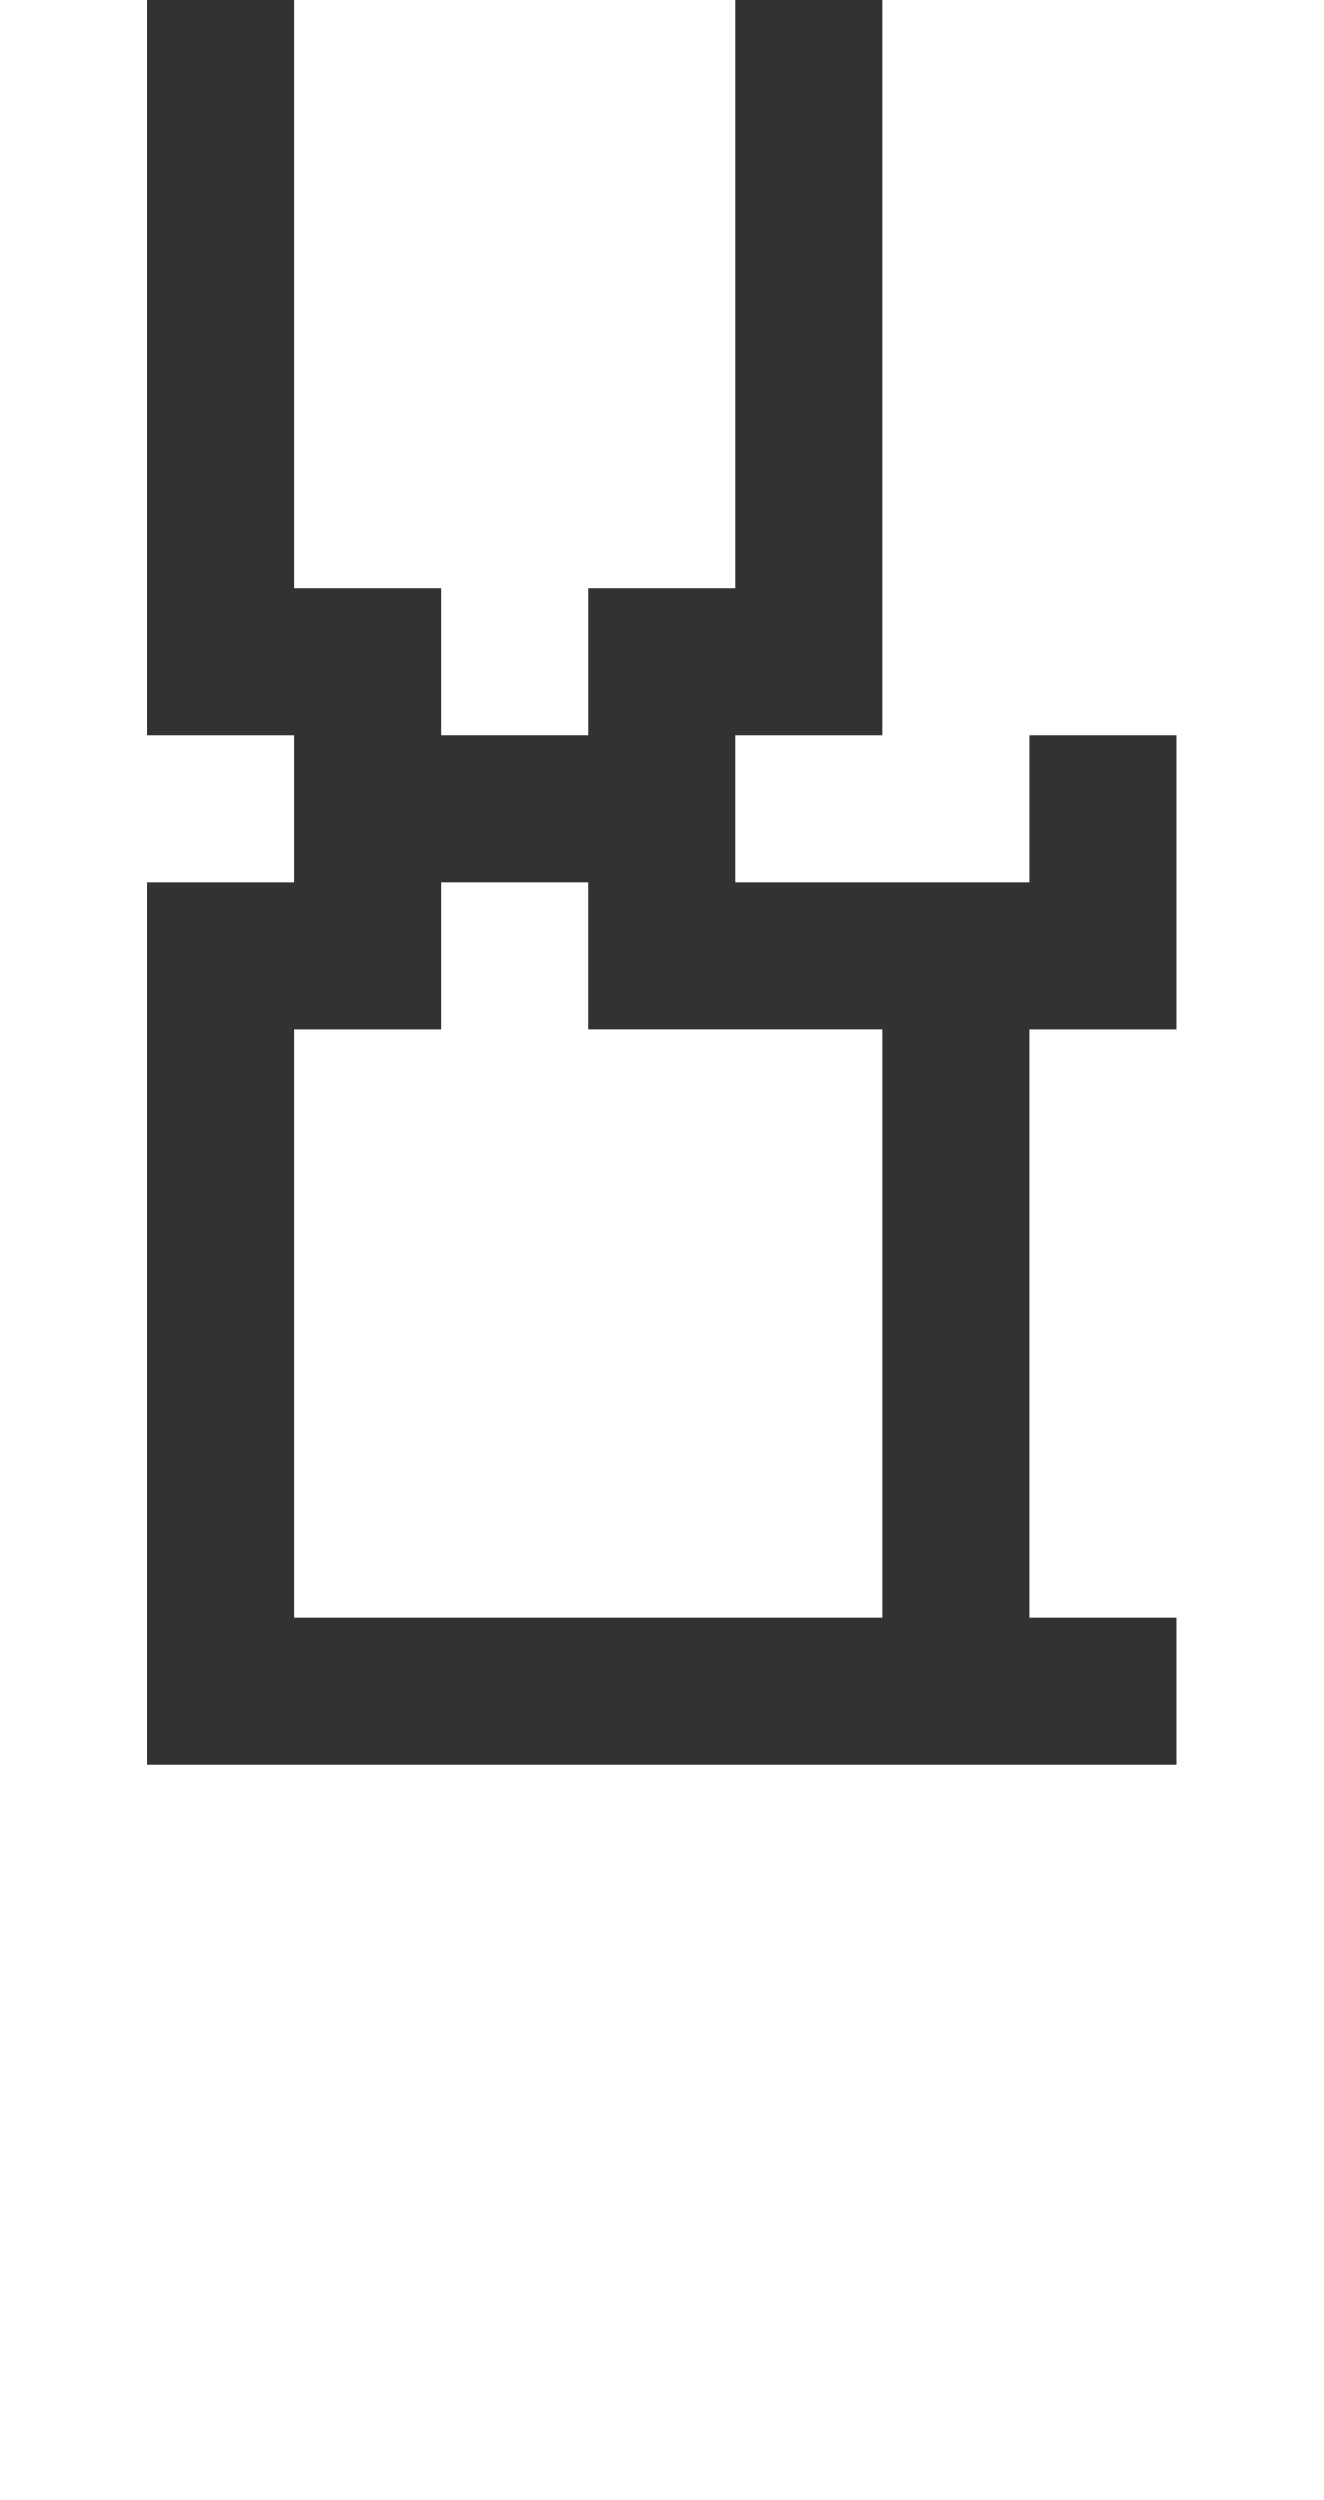
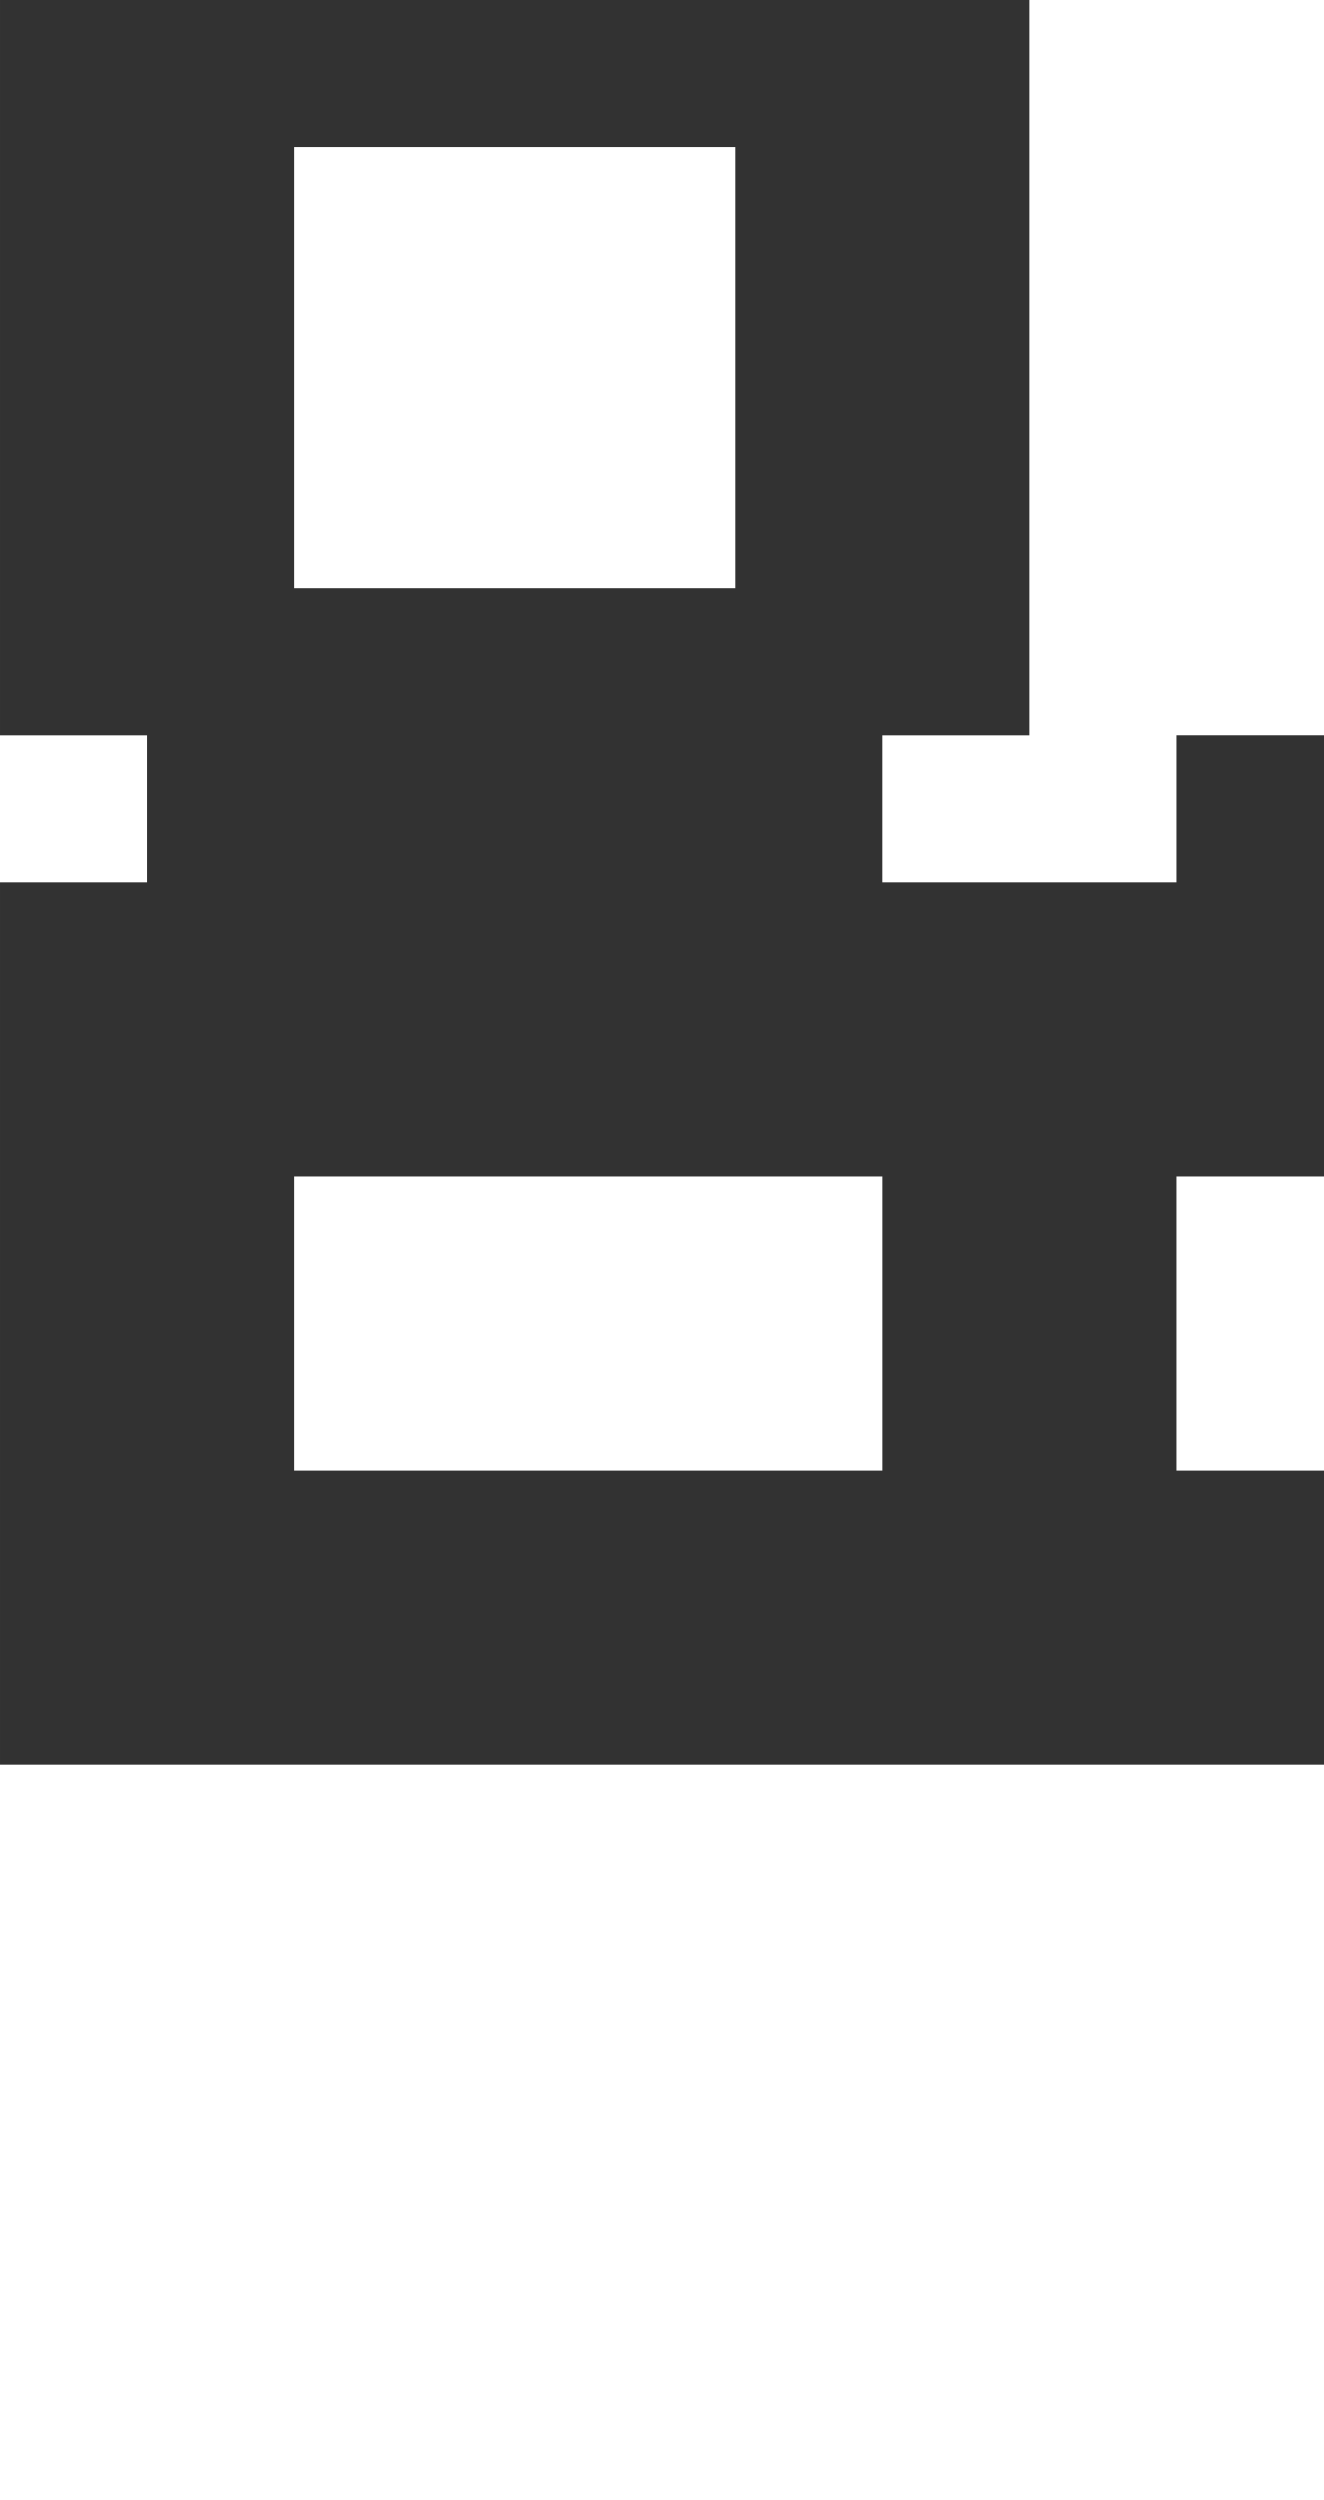
<svg xmlns="http://www.w3.org/2000/svg" width="144" height="272" viewBox="0 0 38.1 71.967" version="1.1" id="svg1">
  <defs id="defs1" />
  <g id="layer1">
-     <path id="rect1" style="fill-opacity:0.804;stroke-width:0.656" d="m 4.233,-4.233 3.1e-6,25.4 h 4.233 v 4.233 H 4.233 L 4.233,50.8 H 33.867 v -4.233 h -4.233 l 3e-6,-16.933 h 4.233 v -8.467 h -4.233 v 4.233 H 21.167 v -4.233 h 4.233 L 25.4,-4.233 Z M 8.467,0 H 21.167 l 3e-6,16.933 h -4.233 v 4.233 H 12.7 V 16.933 H 8.467 Z m 4.233,25.4 h 4.233 v 4.233 h 8.467 L 25.4,46.567 H 8.467 l 3.1e-6,-16.933 h 4.233 z" />
+     <path id="rect1" style="fill-opacity:0.804;stroke-width:0.656" d="m 0,-4.233 3.1e-6,25.4 4.233,2e-6 v 4.233 L 3.1e-6,25.4 0,50.8 l 42.333,2e-6 6e-6,-8.467 -8.467,-1e-6 v -8.467 l 8.467,1e-6 -3e-6,-12.7 -8.467,-1e-6 v 4.233 l -8.467,1e-6 V 21.167 h 4.233 V -4.233 Z M 8.467,4.233 H 21.167 l 3e-6,12.7 h -4.233 v 4.233 h -2e-6 V 16.933 H 8.467 Z M 16.933,25.4 h 2e-6 l 2e-6,8.467 8.467,0 v 8.467 l -16.933,0 v -8.467 h 8.467 z" />
  </g>
</svg>
